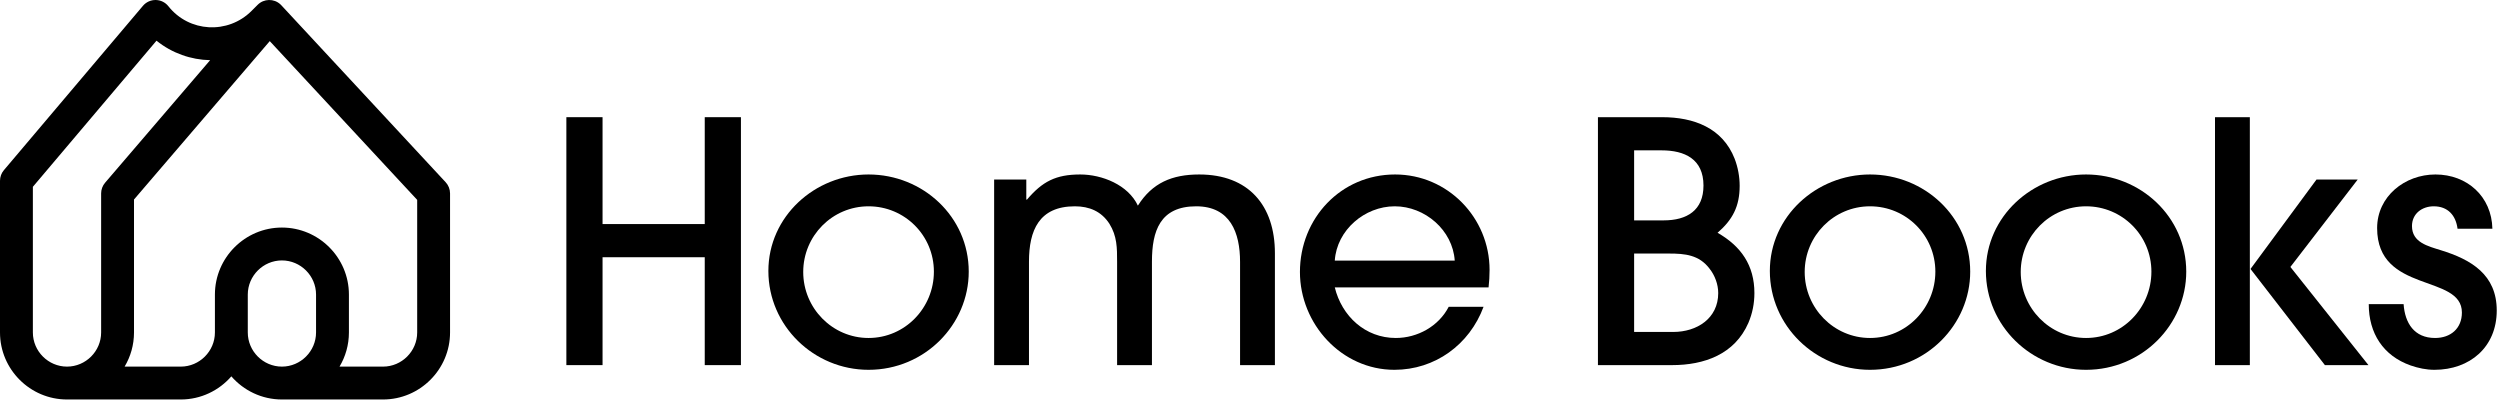
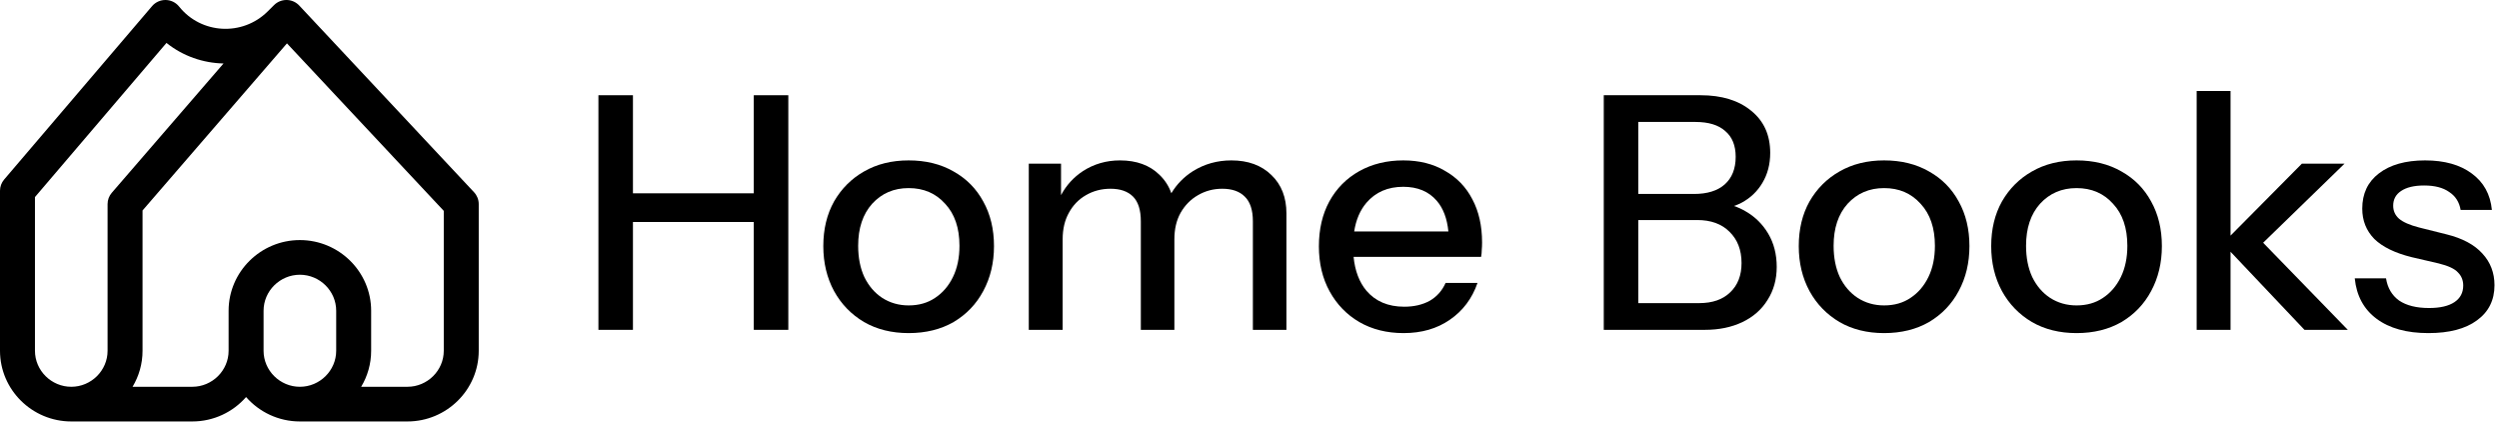
- <svg xmlns="http://www.w3.org/2000/svg" width="582" height="93" viewBox="0 0 582 93" fill="none">
-   <path fill-rule="evenodd" clip-rule="evenodd" d="M65.286 1.019C65.368 1.095 65.446 1.173 65.52 1.255L103.75 42.425C104.407 43.133 104.772 44.063 104.772 45.029V77.402C104.772 85.99 97.762 93 89.174 93H65.63C60.941 93 56.722 90.91 53.858 87.614C50.993 90.91 46.775 93 42.085 93H15.598C7.01 93 0 85.99 0 77.402V42.085C0 41.181 0.321 40.305 0.905 39.614L33.279 1.355C34.02 0.479 35.115 -0.018 36.263 0.001C37.41 0.019 38.488 0.552 39.2 1.452C44.009 7.532 53.053 8.049 58.569 2.533L59.981 1.121C61.435 -0.333 63.778 -0.378 65.286 1.019ZM79.042 85.348H89.174C93.536 85.348 97.12 81.763 97.12 77.402V46.531L62.801 9.572L31.196 46.444V77.402C31.196 80.3 30.398 83.018 29.01 85.348H42.085C46.447 85.348 50.032 81.763 50.032 77.402V68.573C50.032 59.985 57.042 52.975 65.63 52.975C74.217 52.975 81.228 59.985 81.228 68.573V77.402C81.228 80.3 80.43 83.018 79.042 85.348ZM23.544 77.402C23.544 81.763 19.96 85.348 15.598 85.348C11.236 85.348 7.652 81.763 7.652 77.402V43.487L36.434 9.472C40.051 12.392 44.465 13.916 48.919 14.009L24.465 42.539C23.871 43.232 23.544 44.115 23.544 45.028V77.402ZM57.684 68.573C57.684 64.211 61.268 60.627 65.63 60.627C69.991 60.627 73.576 64.211 73.576 68.573V77.402C73.576 81.763 69.991 85.348 65.63 85.348C61.268 85.348 57.684 81.763 57.684 77.402V68.573Z" fill="black" />
-   <path d="M581.242 72.286C581.242 80.788 575.002 86.092 566.734 86.092C564.862 86.092 562.99 85.702 561.196 85.078C554.8 82.816 551.446 77.59 551.446 70.804H559.558C559.87 75.25 562.054 78.682 566.89 78.682C570.478 78.682 573.13 76.498 573.13 72.754C573.13 63.706 553.396 68.386 553.396 53.098C553.396 45.688 559.87 40.618 566.968 40.618C574.378 40.618 580.072 45.766 580.228 53.254H572.116C571.726 50.134 569.854 48.028 566.578 48.028C563.848 48.028 561.508 49.744 561.508 52.63C561.508 56.452 565.252 57.31 568.216 58.246C575.314 60.43 581.242 63.94 581.242 72.286Z" fill="black" />
-   <path d="M523.92 62.614L539.286 41.788H548.88L533.202 62.146L551.376 85H541.236L523.92 62.614ZM523.764 27.28V85H515.652V27.28H523.764Z" fill="black" />
-   <path d="M508.959 63.238C508.959 75.562 498.741 86.092 485.637 86.092C472.923 86.092 462.315 75.874 462.315 63.082C462.315 50.368 473.157 40.618 485.637 40.618C498.273 40.618 508.959 50.446 508.959 63.238ZM500.847 63.238C500.847 54.814 494.061 48.028 485.637 48.028C477.213 48.028 470.427 54.892 470.427 63.316C470.427 71.74 477.213 78.682 485.637 78.682C494.139 78.682 500.847 71.662 500.847 63.238Z" fill="black" />
-   <path d="M458.664 63.238C458.664 75.562 448.446 86.092 435.342 86.092C422.628 86.092 412.02 75.874 412.02 63.082C412.02 50.368 422.862 40.618 435.342 40.618C447.978 40.618 458.664 50.446 458.664 63.238ZM450.552 63.238C450.552 54.814 443.766 48.028 435.342 48.028C426.918 48.028 420.132 54.892 420.132 63.316C420.132 71.74 426.918 78.682 435.342 78.682C443.844 78.682 450.552 71.662 450.552 63.238Z" fill="black" />
-   <path d="M408.426 68.23C408.426 70.648 407.958 72.988 407.022 75.172C403.824 82.504 396.726 85 389.238 85H372V27.28H386.976C394.308 27.28 401.016 29.776 403.824 36.952C404.604 38.98 404.994 41.164 404.994 43.27C404.994 48.028 403.356 51.148 399.846 54.19C405.306 57.31 408.426 61.756 408.426 68.23ZM396.57 43.192C396.57 37.03 392.202 35.002 386.82 35.002H380.424V51.304H387.288C392.748 51.304 396.57 48.964 396.57 43.192ZM400.002 68.23C400.002 66.202 399.222 64.096 397.974 62.536C395.556 59.338 392.28 59.026 388.536 59.026H380.424V77.278H389.55C395.01 77.278 400.002 74.158 400.002 68.23Z" fill="black" />
-   <path d="M346.773 62.848C346.773 64.174 346.695 65.578 346.539 66.904H310.737C312.375 73.612 317.835 78.682 324.933 78.682C330.003 78.682 334.917 75.952 337.257 71.428H345.369C342.093 80.242 334.059 86.092 324.621 86.092C312.297 86.092 302.625 75.406 302.625 63.316C302.625 50.836 312.141 40.618 324.777 40.618C337.023 40.618 346.773 50.68 346.773 62.848ZM338.661 60.664C338.194 53.566 331.719 48.028 324.699 48.028C317.679 48.028 311.205 53.566 310.737 60.664H338.661Z" fill="black" />
-   <path d="M296.799 85H288.687V60.976C288.687 54.19 286.425 48.028 278.469 48.028C270.045 48.028 268.173 53.8 268.173 60.898V85H260.061V60.976C260.061 57.7 260.061 54.97 258.267 52.084C256.395 49.198 253.587 48.028 250.233 48.028C241.887 48.028 239.547 53.644 239.547 60.898V85H231.435V41.788H238.923V46.468H239.079C242.667 42.256 245.787 40.618 251.481 40.618C256.551 40.618 262.635 43.036 264.897 47.872C268.251 42.568 272.853 40.618 279.171 40.618C290.637 40.618 296.799 47.794 296.799 58.948V85Z" fill="black" />
-   <path d="M225.522 63.238C225.522 75.562 215.304 86.092 202.2 86.092C189.486 86.092 178.878 75.874 178.878 63.082C178.878 50.368 189.72 40.618 202.2 40.618C214.836 40.618 225.522 50.446 225.522 63.238ZM217.41 63.238C217.41 54.814 210.624 48.028 202.2 48.028C193.776 48.028 186.99 54.892 186.99 63.316C186.99 71.74 193.776 78.682 202.2 78.682C210.702 78.682 217.41 71.662 217.41 63.238Z" fill="black" />
-   <path d="M172.488 85H164.064V59.884H140.274V85H131.85V27.28H140.274V52.162H164.064V27.28H172.488V85Z" fill="black" />
+ <svg xmlns="http://www.w3.org/2000/svg" width="522" height="88" viewBox="0 0 522 88" fill="none">
+   <path fill-rule="evenodd" clip-rule="evenodd" d="M62.313 0.964C62.391 1.036 62.465 1.11 62.536 1.187L99.024 40.144C99.651 40.814 100 41.694 100 42.608V73.24C100 81.367 93.309 88 85.112 88H62.64C58.165 88 54.138 86.022 51.404 82.904C48.671 86.022 44.644 88 40.169 88H14.888C6.691 88 0 81.367 0 73.24V39.823C0 38.967 0.306 38.138 0.864 37.484L31.763 1.282C32.47 0.453 33.516 -0.017 34.611 0C35.706 0.018 36.735 0.523 37.414 1.374C42.005 7.127 50.637 7.616 55.901 2.397L57.249 1.06C58.637 -0.315 60.873 -0.358 62.313 0.964ZM75.442 80.76H85.112C89.275 80.76 92.697 77.368 92.697 73.24V44.029L59.941 9.057L29.775 43.947V73.24C29.775 75.983 29.013 78.555 27.689 80.76H40.169C44.332 80.76 47.753 77.368 47.753 73.24V64.886C47.753 56.76 54.444 50.127 62.641 50.127C70.837 50.127 77.528 56.76 77.528 64.886V73.24C77.528 75.983 76.766 78.555 75.442 80.76ZM22.472 73.24C22.472 77.368 19.051 80.76 14.888 80.76C10.725 80.76 7.303 77.368 7.303 73.24V41.149L34.774 8.963C38.226 11.726 42.439 13.168 46.691 13.255L23.351 40.252C22.784 40.908 22.472 41.743 22.472 42.608V73.24ZM55.056 64.886C55.056 60.759 58.477 57.367 62.641 57.367C66.803 57.367 70.225 60.759 70.225 64.886V73.24C70.225 77.368 66.803 80.76 62.641 80.76C58.477 80.76 55.056 77.368 55.056 73.24V64.886Z" fill="black" />
+   <path d="M458.848 68.872V19H465.924V49.195L480.824 34.172H489.737L472.733 50.684L490.418 68.872H481.369L465.924 52.566V68.872H458.848Z" fill="black" />
+   <path d="M507.246 69.552C502.711 69.552 499.105 68.554 496.428 66.558C493.752 64.563 492.233 61.75 491.87 58.122H498.402C498.719 60.117 499.626 61.66 501.123 62.748C502.665 63.791 504.752 64.313 507.383 64.313C509.696 64.313 511.465 63.905 512.689 63.089C513.914 62.272 514.526 61.115 514.526 59.618C514.526 58.53 514.164 57.623 513.438 56.897C512.758 56.126 511.397 55.491 509.356 54.992L503.777 53.699C500.284 52.837 497.676 51.567 495.952 49.889C494.274 48.166 493.435 46.056 493.435 43.562C493.435 40.432 494.591 37.983 496.905 36.214C499.263 34.399 502.484 33.492 506.566 33.492C510.603 33.492 513.846 34.399 516.295 36.214C518.79 38.028 520.196 40.568 520.514 43.834H513.982C513.71 42.201 512.916 40.953 511.601 40.092C510.331 39.185 508.585 38.731 506.362 38.731C504.275 38.731 502.665 39.117 501.531 39.888C500.443 40.613 499.898 41.634 499.898 42.949C499.898 44.038 500.307 44.945 501.123 45.671C501.985 46.397 503.391 47.009 505.341 47.508L511.057 48.937C514.368 49.753 516.862 51.091 518.541 52.951C520.219 54.765 521.058 56.965 521.058 59.55C521.058 62.68 519.833 65.13 517.384 66.899C514.98 68.668 511.601 69.552 507.246 69.552Z" fill="black" />
+   <path fill-rule="evenodd" clip-rule="evenodd" d="M424.433 67.239C427.11 68.781 430.217 69.552 433.755 69.552C437.338 69.552 440.468 68.781 443.144 67.239C445.82 65.651 447.884 63.497 449.335 60.775C450.832 58.008 451.58 54.879 451.58 51.386C451.58 47.848 450.832 44.741 449.335 42.065C447.884 39.389 445.82 37.302 443.144 35.805C440.468 34.263 437.338 33.492 433.755 33.492C430.217 33.492 427.11 34.263 424.433 35.805C421.803 37.302 419.716 39.389 418.174 42.065C416.677 44.741 415.929 47.848 415.929 51.386C415.929 54.879 416.677 58.008 418.174 60.775C419.671 63.497 421.757 65.651 424.433 67.239ZM439.266 62.204C437.723 63.247 435.886 63.769 433.755 63.769C431.713 63.769 429.876 63.247 428.244 62.204C426.656 61.161 425.409 59.709 424.501 57.85C423.64 55.99 423.209 53.813 423.209 51.318C423.209 47.644 424.184 44.718 426.134 42.541C428.13 40.364 430.67 39.275 433.755 39.275C436.884 39.275 439.424 40.364 441.375 42.541C443.371 44.673 444.368 47.599 444.368 51.318C444.368 53.813 443.915 55.99 443.008 57.85C442.101 59.709 440.853 61.161 439.266 62.204Z" fill="black" />
+   <path fill-rule="evenodd" clip-rule="evenodd" d="M393.557 69.552C390.019 69.552 386.912 68.781 384.235 67.239C381.559 65.651 379.473 63.497 377.976 60.775C376.479 58.008 375.731 54.879 375.731 51.386C375.731 47.848 376.479 44.741 377.976 42.065C379.518 39.389 381.605 37.302 384.235 35.805C386.912 34.263 390.019 33.492 393.557 33.492C397.14 33.492 400.27 34.263 402.946 35.805C405.622 37.302 407.686 39.389 409.137 42.065C410.634 44.741 411.382 47.848 411.382 51.386C411.382 54.879 410.634 58.008 409.137 60.775C407.686 63.497 405.622 65.651 402.946 67.239C400.27 68.781 397.14 69.552 393.557 69.552ZM393.557 63.769C395.688 63.769 397.525 63.247 399.068 62.204C400.655 61.161 401.903 59.709 402.81 57.85C403.717 55.99 404.17 53.813 404.17 51.318C404.17 47.599 403.173 44.673 401.177 42.541C399.226 40.364 396.686 39.275 393.557 39.275C390.472 39.275 387.932 40.364 385.936 42.541C383.986 44.718 383.011 47.644 383.011 51.318C383.011 53.813 383.442 55.99 384.303 57.85C385.211 59.709 386.458 61.161 388.046 62.204C389.678 63.247 391.515 63.769 393.557 63.769Z" fill="black" />
+   <path fill-rule="evenodd" clip-rule="evenodd" d="M335 68.872V19.884H355.207C359.652 19.884 363.19 20.973 365.821 23.15C368.452 25.282 369.767 28.208 369.767 31.927C369.767 34.286 369.223 36.372 368.134 38.187C367.091 39.956 365.64 41.339 363.78 42.337C363.27 42.598 362.741 42.824 362.193 43.013C363.034 43.292 363.835 43.656 364.596 44.106C366.592 45.24 368.18 46.805 369.359 48.8C370.538 50.796 371.128 53.109 371.128 55.74C371.128 58.326 370.493 60.616 369.223 62.612C367.998 64.608 366.252 66.15 363.984 67.239C361.716 68.327 359.085 68.872 356.092 68.872H335ZM354.935 63.292H342.212V45.943H354.527C357.384 45.943 359.63 46.759 361.263 48.392C362.941 50.025 363.78 52.202 363.78 54.924C363.78 57.509 362.986 59.55 361.399 61.047C359.856 62.544 357.702 63.292 354.935 63.292ZM342.212 25.464H354.119C356.885 25.464 358.972 26.099 360.378 27.369C361.83 28.593 362.555 30.385 362.555 32.744C362.555 35.238 361.784 37.166 360.242 38.527C358.745 39.842 356.613 40.5 353.846 40.5H342.212V25.464Z" fill="black" />
+   <path fill-rule="evenodd" clip-rule="evenodd" d="M293.184 69.552C289.692 69.552 286.607 68.781 283.931 67.239C281.3 65.697 279.237 63.565 277.74 60.843C276.243 58.122 275.495 54.992 275.495 51.454C275.495 47.871 276.22 44.741 277.672 42.065C279.169 39.343 281.255 37.234 283.931 35.737C286.607 34.24 289.669 33.492 293.116 33.492C296.473 33.492 299.376 34.218 301.825 35.669C304.32 37.075 306.225 39.048 307.54 41.589C308.901 44.129 309.581 47.145 309.581 50.638C309.581 51.182 309.559 51.703 309.513 52.202C309.513 52.656 309.468 53.132 309.377 53.631H282.741C283.03 56.553 283.925 58.911 285.428 60.707C287.333 62.93 289.964 64.041 293.32 64.041C295.362 64.041 297.131 63.633 298.627 62.816C300.124 61.955 301.236 60.707 301.961 59.074H308.629C307.495 62.34 305.567 64.903 302.846 66.763C300.17 68.622 296.949 69.552 293.184 69.552ZM285.428 42.337C284.099 43.893 283.245 45.889 282.866 48.324H302.543C302.276 45.624 301.47 43.492 300.124 41.929C298.446 39.978 296.11 39.003 293.116 39.003C289.896 39.003 287.333 40.114 285.428 42.337Z" fill="black" />
+   <path d="M214.896 34.172V68.872H221.972V49.957C221.972 47.825 222.403 45.988 223.264 44.446C224.126 42.859 225.306 41.634 226.802 40.772C228.345 39.865 230.068 39.411 231.973 39.411C234.014 39.411 235.579 39.956 236.668 41.044C237.756 42.133 238.301 43.856 238.301 46.215V68.872H245.309V49.957C245.309 47.825 245.74 45.988 246.601 44.446C247.509 42.859 248.711 41.634 250.207 40.772C251.75 39.865 253.451 39.411 255.31 39.411C257.351 39.411 258.916 39.956 260.005 41.044C261.139 42.133 261.706 43.856 261.706 46.215V68.872H268.714V44.582C268.714 41.226 267.67 38.55 265.584 36.554C263.497 34.513 260.708 33.492 257.215 33.492C254.267 33.492 251.591 34.24 249.187 35.737C247.308 36.929 245.804 38.467 244.673 40.35C244.157 38.87 243.325 37.582 242.179 36.486C240.138 34.49 237.394 33.492 233.946 33.492C231.089 33.492 228.503 34.24 226.19 35.737C224.26 37.011 222.74 38.679 221.632 40.742V34.172H214.896Z" fill="black" />
+   <path fill-rule="evenodd" clip-rule="evenodd" d="M189.802 69.552C186.264 69.552 183.157 68.781 180.481 67.239C177.805 65.651 175.718 63.497 174.221 60.775C172.725 58.008 171.976 54.879 171.976 51.386C171.976 47.848 172.725 44.741 174.221 42.065C175.764 39.389 177.85 37.302 180.481 35.805C183.157 34.263 186.264 33.492 189.802 33.492C193.385 33.492 196.515 34.263 199.191 35.805C201.867 37.302 203.931 39.389 205.383 42.065C206.88 44.741 207.628 47.848 207.628 51.386C207.628 54.879 206.88 58.008 205.383 60.775C203.931 63.497 201.867 65.651 199.191 67.239C196.515 68.781 193.385 69.552 189.802 69.552ZM189.802 63.769C191.934 63.769 193.771 63.247 195.313 62.204C196.901 61.161 198.148 59.709 199.055 57.85C199.962 55.99 200.416 53.813 200.416 51.318C200.416 47.599 199.418 44.673 197.422 42.541C195.472 40.364 192.932 39.275 189.802 39.275C186.718 39.275 184.178 40.364 182.182 42.541C180.232 44.718 179.256 47.644 179.256 51.318C179.256 53.813 179.687 55.99 180.549 57.85C181.456 59.709 182.704 61.161 184.291 62.204C185.924 63.247 187.761 63.769 189.802 63.769Z" fill="black" />
+   <path d="M125 19.884V68.872H132.212V46.351H157.454V68.872H164.666V19.884H157.454V40.364H132.212V19.884H125Z" fill="black" />
</svg>
